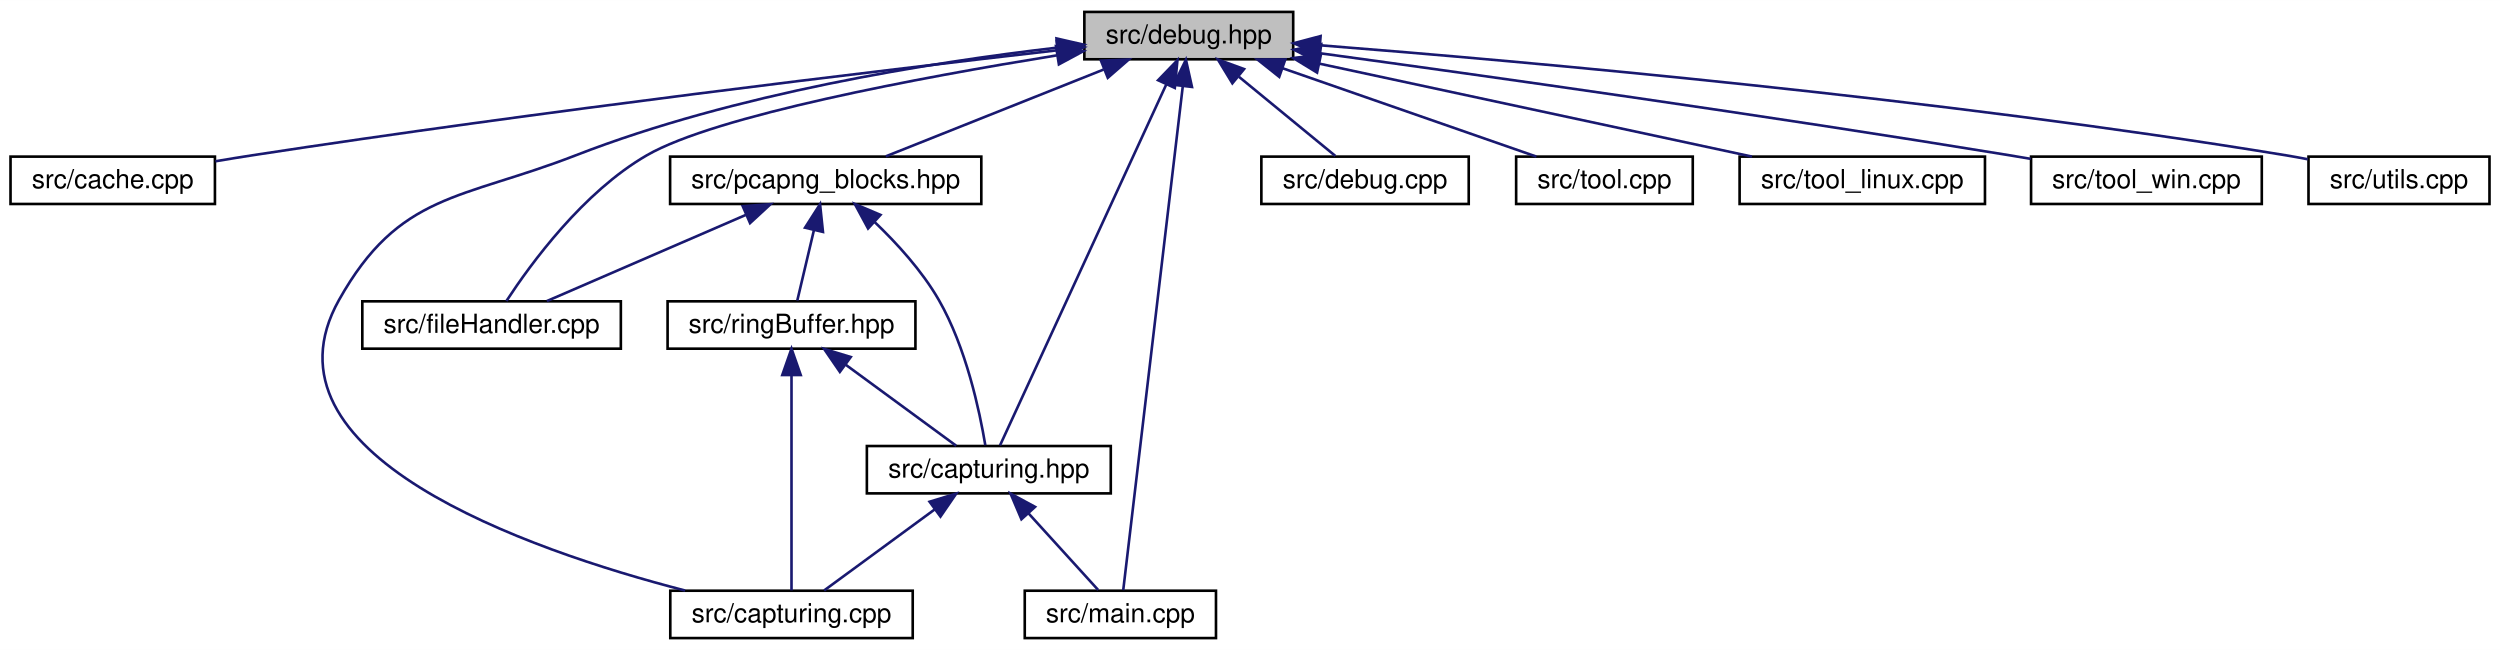
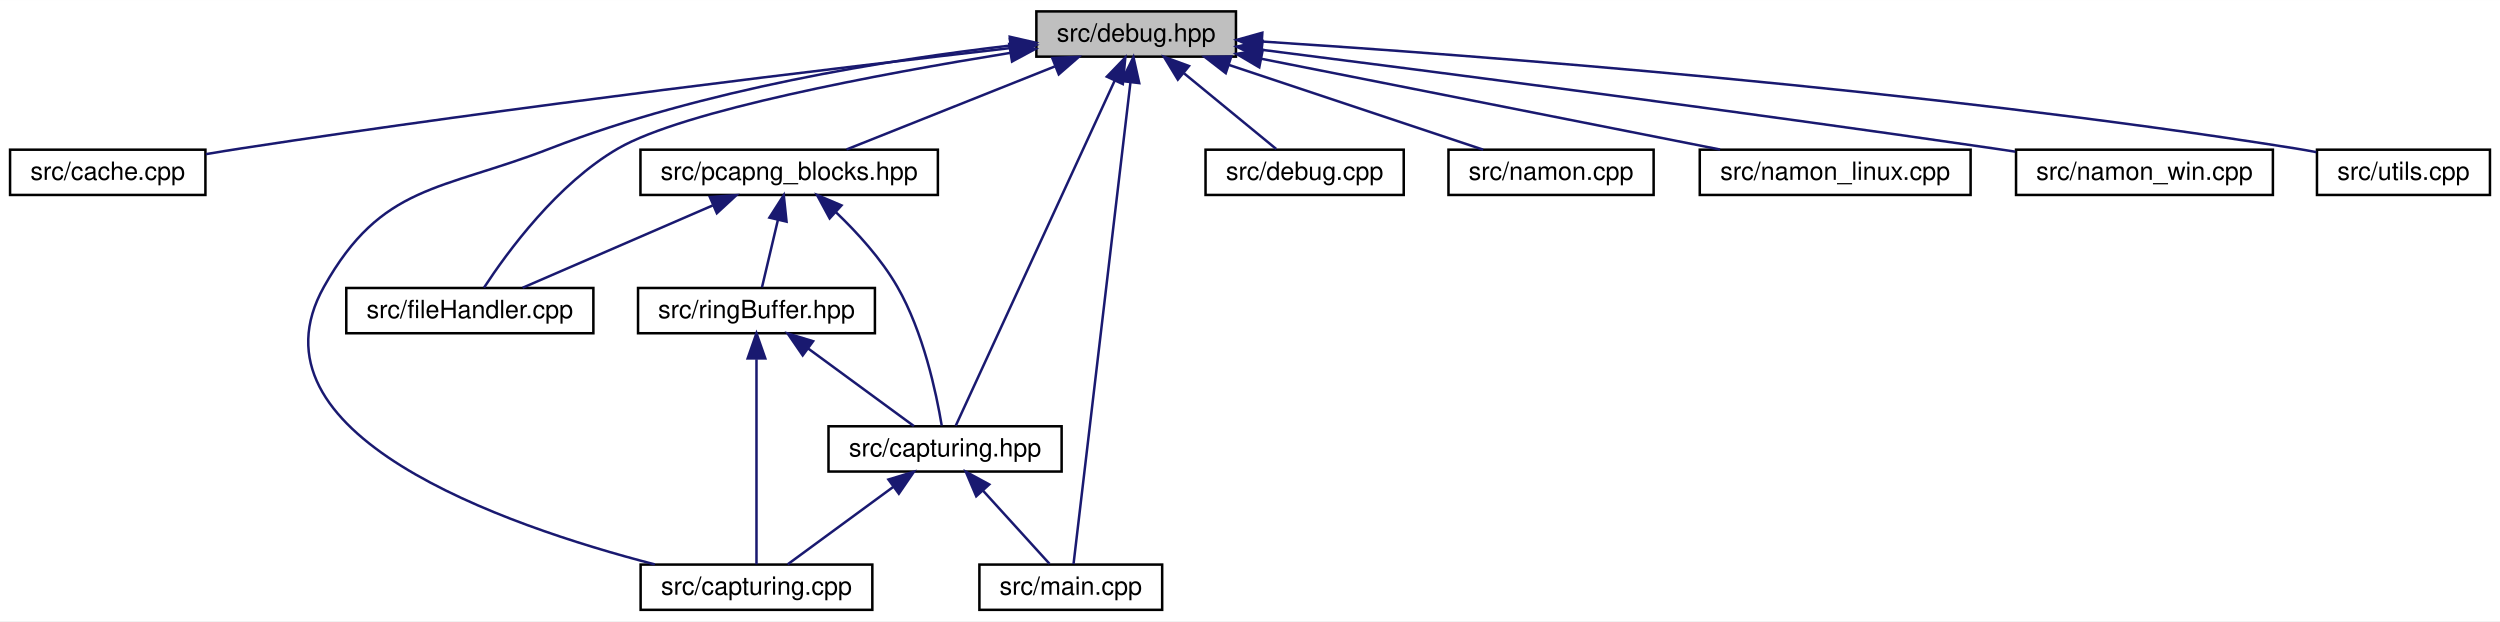
- <svg xmlns="http://www.w3.org/2000/svg" xmlns:xlink="http://www.w3.org/1999/xlink" width="950pt" height="247pt" viewBox="0.00 0.00 950.24 247.00">
+ <svg xmlns="http://www.w3.org/2000/svg" xmlns:xlink="http://www.w3.org/1999/xlink" width="994pt" height="247pt" viewBox="0.00 0.00 994.24 247.00">
  <g id="graph0" class="graph" transform="scale(1 1) rotate(0) translate(4 243)">
-     <polygon fill="#ffffff" stroke="transparent" points="-4,4 -4,-243 946.244,-243 946.244,4 -4,4" />
+     <polygon fill="#ffffff" stroke="transparent" points="-4,4 -4,-243 990.244,-243 990.244,4 -4,4" />
    <g id="node1" class="node">
      <polygon fill="#bfbfbf" stroke="#000000" points="408.158,-220.5 408.158,-238.5 487.537,-238.5 487.537,-220.5 408.158,-220.5" />
      <text text-anchor="middle" x="447.847" y="-226.5" font-family="Helvetica,sans-Serif" font-size="10.00" fill="#000000">src/debug.hpp</text>
    </g>
    <g id="node2" class="node">
      <g id="a_node2">
        <a xlink:href="cache_8cpp.xhtml" target="_top" xlink:title="Cache implementation sources. ">
          <polygon fill="#ffffff" stroke="#000000" points="0,-165.5 0,-183.5 77.694,-183.5 77.694,-165.5 0,-165.5" />
          <text text-anchor="middle" x="38.847" y="-171.5" font-family="Helvetica,sans-Serif" font-size="10.00" fill="#000000">src/cache.cpp</text>
        </a>
      </g>
    </g>
    <g id="edge1" class="edge">
      <path fill="none" stroke="#191970" d="M397.834,-223.911C328.846,-216.018 200.66,-200.695 91.847,-184 87.32,-183.305 82.584,-182.529 77.885,-181.727" />
      <polygon fill="#191970" stroke="#191970" points="397.648,-227.412 407.98,-225.067 398.441,-220.457 397.648,-227.412" />
    </g>
    <g id="node3" class="node">
      <g id="a_node3">
        <a xlink:href="pcapng__blocks_8hpp.xhtml" target="_top" xlink:title="Pcap-ng block structures. ">
          <polygon fill="#ffffff" stroke="#000000" points="250.705,-165.5 250.705,-183.5 368.99,-183.5 368.99,-165.5 250.705,-165.5" />
          <text text-anchor="middle" x="309.847" y="-171.5" font-family="Helvetica,sans-Serif" font-size="10.00" fill="#000000">src/pcapng_blocks.hpp</text>
        </a>
      </g>
    </g>
    <g id="edge2" class="edge">
      <path fill="none" stroke="#191970" d="M415.475,-216.598C390.04,-206.461 355.254,-192.597 332.669,-183.596" />
      <polygon fill="#191970" stroke="#191970" points="414.474,-219.967 425.059,-220.418 417.066,-213.464 414.474,-219.967" />
    </g>
    <g id="node5" class="node">
      <g id="a_node5">
        <a xlink:href="capturing_8cpp.xhtml" target="_top" xlink:title="Network traffic capture sources. ">
          <polygon fill="#ffffff" stroke="#000000" points="250.773,-.5 250.773,-18.5 342.921,-18.5 342.921,-.5 250.773,-.5" />
          <text text-anchor="middle" x="296.847" y="-6.5" font-family="Helvetica,sans-Serif" font-size="10.00" fill="#000000">src/capturing.cpp</text>
        </a>
      </g>
    </g>
    <g id="edge10" class="edge">
      <path fill="none" stroke="#191970" d="M397.732,-224.914C349.551,-219.311 275.332,-207.509 214.847,-184 171.154,-167.018 147.778,-169.887 124.847,-129 92.032,-70.488 195.856,-34.246 256.411,-18.565" />
      <polygon fill="#191970" stroke="#191970" points="397.575,-228.418 407.902,-226.05 398.352,-221.462 397.575,-228.418" />
    </g>
    <g id="node6" class="node">
      <g id="a_node6">
        <a xlink:href="capturing_8hpp.xhtml" target="_top" xlink:title="Network traffic capture header file. ">
          <polygon fill="#ffffff" stroke="#000000" points="325.493,-55.5 325.493,-73.5 418.202,-73.5 418.202,-55.5 325.493,-55.5" />
          <text text-anchor="middle" x="371.847" y="-61.5" font-family="Helvetica,sans-Serif" font-size="10.00" fill="#000000">src/capturing.hpp</text>
        </a>
      </g>
    </g>
    <g id="edge11" class="edge">
      <path fill="none" stroke="#191970" d="M439.315,-210.976C423.066,-175.698 388.22,-100.046 376.104,-73.741" />
      <polygon fill="#191970" stroke="#191970" points="436.181,-212.538 443.543,-220.156 442.539,-209.609 436.181,-212.538" />
    </g>
    <g id="node7" class="node">
      <g id="a_node7">
        <a xlink:href="main_8cpp.xhtml" target="_top" xlink:title="Main source file. ">
          <polygon fill="#ffffff" stroke="#000000" points="385.505,-.5 385.505,-18.5 458.19,-18.5 458.19,-.5 385.505,-.5" />
          <text text-anchor="middle" x="421.847" y="-6.5" font-family="Helvetica,sans-Serif" font-size="10.00" fill="#000000">src/main.cpp</text>
        </a>
      </g>
    </g>
    <g id="edge14" class="edge">
      <path fill="none" stroke="#191970" d="M445.579,-210.306C440.202,-164.81 426.842,-51.762 422.936,-18.712" />
      <polygon fill="#191970" stroke="#191970" points="442.113,-210.807 446.763,-220.327 449.065,-209.985 442.113,-210.807" />
    </g>
    <g id="node8" class="node">
      <g id="a_node8">
        <a xlink:href="file_handler_8cpp.xhtml" target="_top" xlink:title="File handler source file. ">
          <polygon fill="#ffffff" stroke="#000000" points="133.714,-110.5 133.714,-128.5 231.98,-128.5 231.98,-110.5 133.714,-110.5" />
          <text text-anchor="middle" x="182.847" y="-116.5" font-family="Helvetica,sans-Serif" font-size="10.00" fill="#000000">src/fileHandler.cpp</text>
        </a>
      </g>
    </g>
    <g id="edge13" class="edge">
      <path fill="none" stroke="#191970" d="M397.738,-221.995C345.584,-213.561 267.94,-199.066 241.847,-184 217.665,-170.037 197.765,-142.825 188.484,-128.623" />
      <polygon fill="#191970" stroke="#191970" points="397.379,-225.482 407.806,-223.6 398.481,-218.569 397.379,-225.482" />
    </g>
    <g id="node9" class="node">
      <g id="a_node9">
        <a xlink:href="debug_8cpp.xhtml" target="_top" xlink:title="Debug variables. ">
          <polygon fill="#ffffff" stroke="#000000" points="475.438,-165.5 475.438,-183.5 554.256,-183.5 554.256,-165.5 475.438,-165.5" />
          <text text-anchor="middle" x="514.847" y="-171.5" font-family="Helvetica,sans-Serif" font-size="10.00" fill="#000000">src/debug.cpp</text>
        </a>
      </g>
    </g>
    <g id="edge12" class="edge">
      <path fill="none" stroke="#191970" d="M466.89,-213.868C478.724,-204.154 493.536,-191.994 503.543,-183.78" />
      <polygon fill="#191970" stroke="#191970" points="464.419,-211.368 458.911,-220.418 468.861,-216.778 464.419,-211.368" />
    </g>
    <g id="node10" class="node">
      <g id="a_node10">
-         <a xlink:href="tool_8cpp.xhtml" target="_top" xlink:title="Network Traffic Capturing With Application Tags. ">
-           <polygon fill="#ffffff" stroke="#000000" points="572.281,-165.5 572.281,-183.5 639.414,-183.5 639.414,-165.5 572.281,-165.5" />
-           <text text-anchor="middle" x="605.847" y="-171.5" font-family="Helvetica,sans-Serif" font-size="10.00" fill="#000000">src/tool.cpp</text>
+         <a xlink:href="namon_8cpp.xhtml" target="_top" xlink:title="Network Traffic Capturing With Application Tags. ">
+           <polygon fill="#ffffff" stroke="#000000" points="572.054,-165.5 572.054,-183.5 653.64,-183.5 653.64,-165.5 572.054,-165.5" />
+           <text text-anchor="middle" x="612.847" y="-171.5" font-family="Helvetica,sans-Serif" font-size="10.00" fill="#000000">src/namon.cpp</text>
        </a>
      </g>
    </g>
    <g id="edge15" class="edge">
-       <path fill="none" stroke="#191970" d="M483.405,-217.122C512.743,-206.91 553.683,-192.658 579.981,-183.504" />
-       <polygon fill="#191970" stroke="#191970" points="482.231,-213.825 473.938,-220.418 484.533,-220.436 482.231,-213.825" />
+       <path fill="none" stroke="#191970" d="M484.581,-217.255C515.246,-207.034 558.252,-192.698 585.835,-183.504" />
+       <polygon fill="#191970" stroke="#191970" points="483.474,-213.935 475.094,-220.418 485.687,-220.576 483.474,-213.935" />
    </g>
    <g id="node11" class="node">
      <g id="a_node11">
-         <a xlink:href="tool__linux_8cpp.xhtml" target="_top" xlink:title="Determining applications and their sockets in Linux. ">
-           <polygon fill="#ffffff" stroke="#000000" points="657.217,-165.5 657.217,-183.5 750.477,-183.5 750.477,-165.5 657.217,-165.5" />
-           <text text-anchor="middle" x="703.847" y="-171.5" font-family="Helvetica,sans-Serif" font-size="10.00" fill="#000000">src/tool_linux.cpp</text>
+         <a xlink:href="namon__linux_8cpp.xhtml" target="_top" xlink:title="Determining applications and their sockets in Linux. ">
+           <polygon fill="#ffffff" stroke="#000000" points="671.99,-165.5 671.99,-183.5 779.704,-183.5 779.704,-165.5 671.99,-165.5" />
+           <text text-anchor="middle" x="725.847" y="-171.5" font-family="Helvetica,sans-Serif" font-size="10.00" fill="#000000">src/namon_linux.cpp</text>
        </a>
      </g>
    </g>
    <g id="edge16" class="edge">
-       <path fill="none" stroke="#191970" d="M497.392,-218.856C545.216,-208.581 616.826,-193.196 661.906,-183.511" />
-       <polygon fill="#191970" stroke="#191970" points="496.608,-215.444 487.566,-220.967 498.078,-222.288 496.608,-215.444" />
+       <path fill="none" stroke="#191970" d="M497.637,-219.649C549.428,-209.403 629.833,-193.496 680.08,-183.555" />
+       <polygon fill="#191970" stroke="#191970" points="496.808,-216.245 487.678,-221.62 498.167,-223.112 496.808,-216.245" />
    </g>
    <g id="node12" class="node">
      <g id="a_node12">
-         <a xlink:href="tool__win_8cpp.xhtml" target="_top" xlink:title="Determining the applications and their sockets on Windows. ">
-           <polygon fill="#ffffff" stroke="#000000" points="767.998,-165.5 767.998,-183.5 855.697,-183.5 855.697,-165.5 767.998,-165.5" />
-           <text text-anchor="middle" x="811.847" y="-171.5" font-family="Helvetica,sans-Serif" font-size="10.00" fill="#000000">src/tool_win.cpp</text>
+         <a xlink:href="namon__win_8cpp.xhtml" target="_top" xlink:title="Determining the applications and their sockets on Windows. ">
+           <polygon fill="#ffffff" stroke="#000000" points="797.771,-165.5 797.771,-183.5 899.923,-183.5 899.923,-165.5 797.771,-165.5" />
+           <text text-anchor="middle" x="848.847" y="-171.5" font-family="Helvetica,sans-Serif" font-size="10.00" fill="#000000">src/namon_win.cpp</text>
        </a>
      </g>
    </g>
    <g id="edge17" class="edge">
-       <path fill="none" stroke="#191970" d="M498.048,-222.744C559.77,-214.308 667.68,-199.135 759.847,-184 762.473,-183.569 765.172,-183.113 767.893,-182.645" />
-       <polygon fill="#191970" stroke="#191970" points="497.247,-219.321 487.812,-224.139 498.193,-226.257 497.247,-219.321" />
+       <path fill="none" stroke="#191970" d="M497.989,-223.198C564.525,-214.747 685.624,-199.056 788.847,-184 791.665,-183.589 794.556,-183.159 797.473,-182.719" />
+       <polygon fill="#191970" stroke="#191970" points="497.27,-219.761 487.79,-224.491 498.151,-226.706 497.27,-219.761" />
    </g>
    <g id="node13" class="node">
      <g id="a_node13">
        <a xlink:href="utils_8cpp.xhtml" target="_top" xlink:title="Small useful functions. ">
-           <polygon fill="#ffffff" stroke="#000000" points="873.451,-165.5 873.451,-183.5 942.244,-183.5 942.244,-165.5 873.451,-165.5" />
-           <text text-anchor="middle" x="907.847" y="-171.5" font-family="Helvetica,sans-Serif" font-size="10.00" fill="#000000">src/utils.cpp</text>
+           <polygon fill="#ffffff" stroke="#000000" points="917.451,-165.5 917.451,-183.5 986.244,-183.5 986.244,-165.5 917.451,-165.5" />
+           <text text-anchor="middle" x="951.847" y="-171.5" font-family="Helvetica,sans-Serif" font-size="10.00" fill="#000000">src/utils.cpp</text>
        </a>
      </g>
    </g>
    <g id="edge18" class="edge">
-       <path fill="none" stroke="#191970" d="M497.805,-225.816C576.297,-219.631 733.149,-205.667 864.847,-184 867.563,-183.553 870.365,-183.044 873.176,-182.499" />
-       <polygon fill="#191970" stroke="#191970" points="497.413,-222.336 487.715,-226.602 497.957,-229.315 497.413,-222.336" />
+       <path fill="none" stroke="#191970" d="M497.961,-226.516C582.893,-221.02 760.364,-207.644 908.847,-184 911.565,-183.567 914.369,-183.068 917.181,-182.53" />
+       <polygon fill="#191970" stroke="#191970" points="497.582,-223.032 487.825,-227.162 498.028,-230.018 497.582,-223.032" />
    </g>
    <g id="node4" class="node">
      <g id="a_node4">
        <a xlink:href="ring_buffer_8hpp.xhtml" target="_top" xlink:title="Ring Buffer header file. ">
          <polygon fill="#ffffff" stroke="#000000" points="249.746,-110.5 249.746,-128.5 343.949,-128.5 343.949,-110.5 249.746,-110.5" />
          <text text-anchor="middle" x="296.847" y="-116.5" font-family="Helvetica,sans-Serif" font-size="10.00" fill="#000000">src/ringBuffer.hpp</text>
        </a>
      </g>
    </g>
    <g id="edge3" class="edge">
      <path fill="none" stroke="#191970" d="M305.399,-155.68C303.253,-146.601 300.775,-136.117 299.041,-128.78" />
      <polygon fill="#191970" stroke="#191970" points="301.994,-156.491 307.7,-165.418 308.806,-154.881 301.994,-156.491" />
    </g>
    <g id="edge8" class="edge">
      <path fill="none" stroke="#191970" d="M328.309,-158.763C336.834,-150.637 346.459,-140.109 352.847,-129 363.205,-110.986 368.344,-86.84 370.515,-73.798" />
      <polygon fill="#191970" stroke="#191970" points="325.951,-156.176 320.913,-165.497 330.663,-161.352 325.951,-156.176" />
    </g>
    <g id="edge9" class="edge">
      <path fill="none" stroke="#191970" d="M279.432,-161.328C256.082,-151.216 224.451,-137.517 203.85,-128.596" />
      <polygon fill="#191970" stroke="#191970" points="278.308,-164.655 288.876,-165.418 281.09,-158.232 278.308,-164.655" />
    </g>
    <g id="edge4" class="edge">
      <path fill="none" stroke="#191970" d="M296.847,-100.19C296.847,-76.257 296.847,-36.455 296.847,-18.626" />
      <polygon fill="#191970" stroke="#191970" points="293.347,-100.498 296.847,-110.498 300.347,-100.498 293.347,-100.498" />
    </g>
    <g id="edge5" class="edge">
      <path fill="none" stroke="#191970" d="M317.449,-104.392C330.908,-94.522 348.039,-81.96 359.444,-73.596" />
      <polygon fill="#191970" stroke="#191970" points="315.226,-101.682 309.232,-110.418 319.366,-107.327 315.226,-101.682" />
    </g>
    <g id="edge6" class="edge">
      <path fill="none" stroke="#191970" d="M351.245,-49.392C337.786,-39.522 320.656,-26.96 309.25,-18.596" />
      <polygon fill="#191970" stroke="#191970" points="349.329,-52.327 359.462,-55.418 353.468,-46.682 349.329,-52.327" />
    </g>
    <g id="edge7" class="edge">
      <path fill="none" stroke="#191970" d="M386.836,-48.013C395.53,-38.449 406.161,-26.755 413.411,-18.779" />
      <polygon fill="#191970" stroke="#191970" points="384.241,-45.664 380.104,-55.418 389.42,-50.373 384.241,-45.664" />
    </g>
  </g>
</svg>
